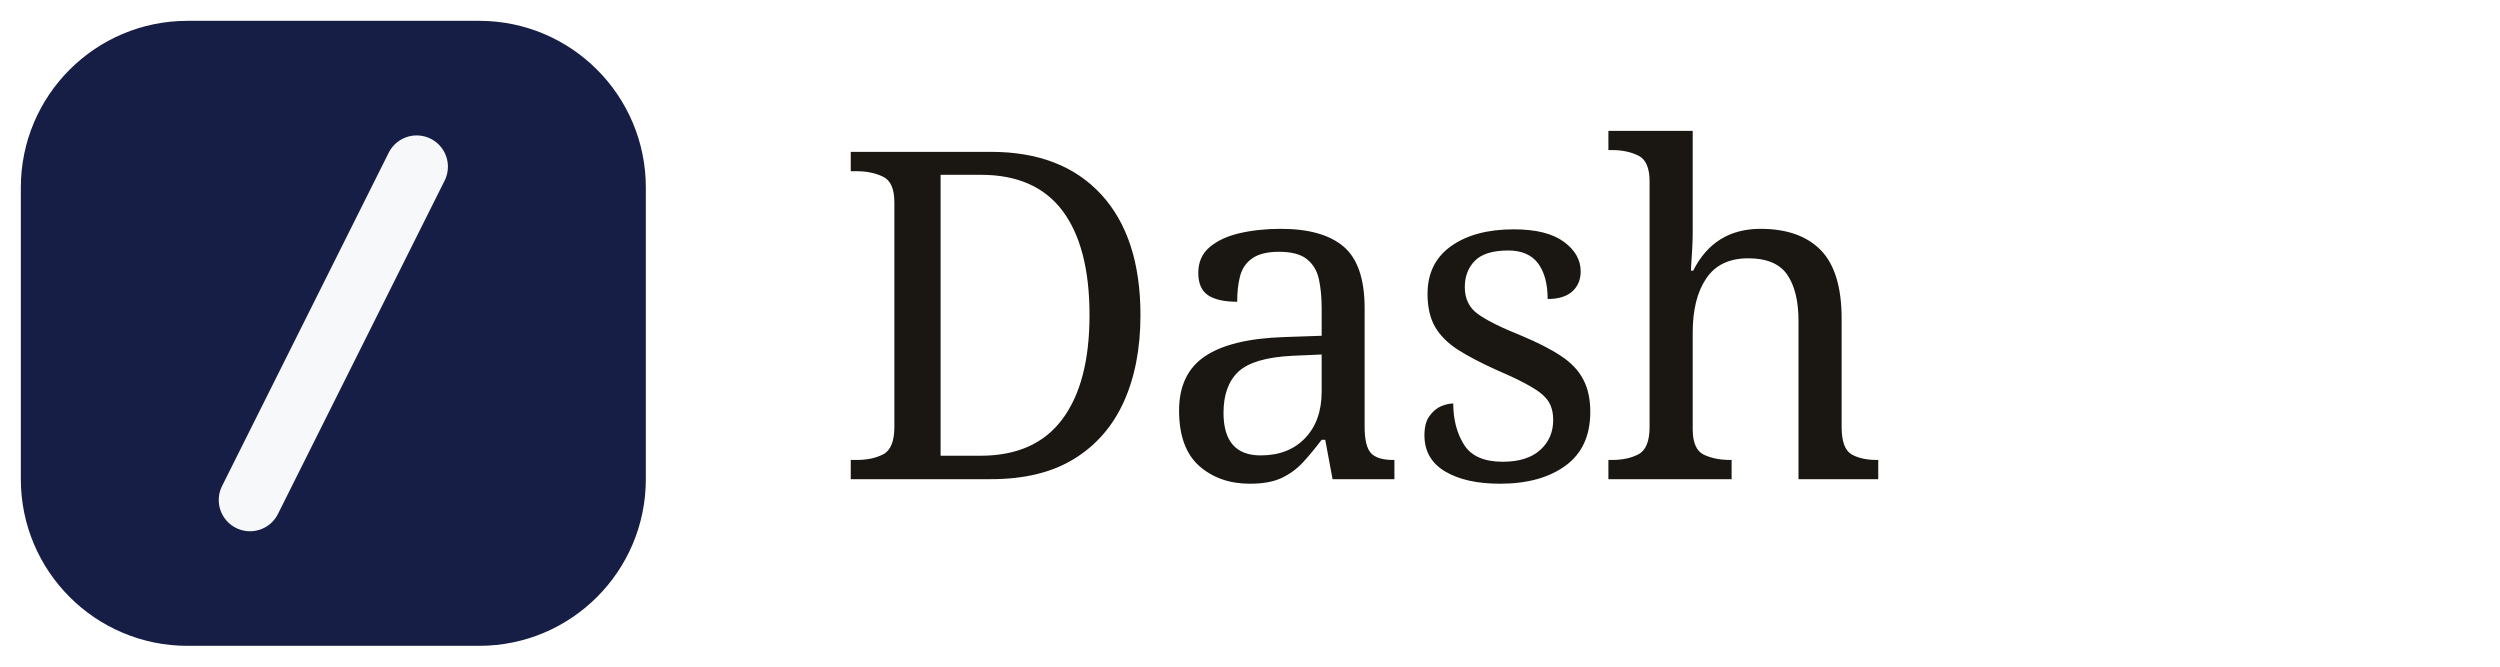
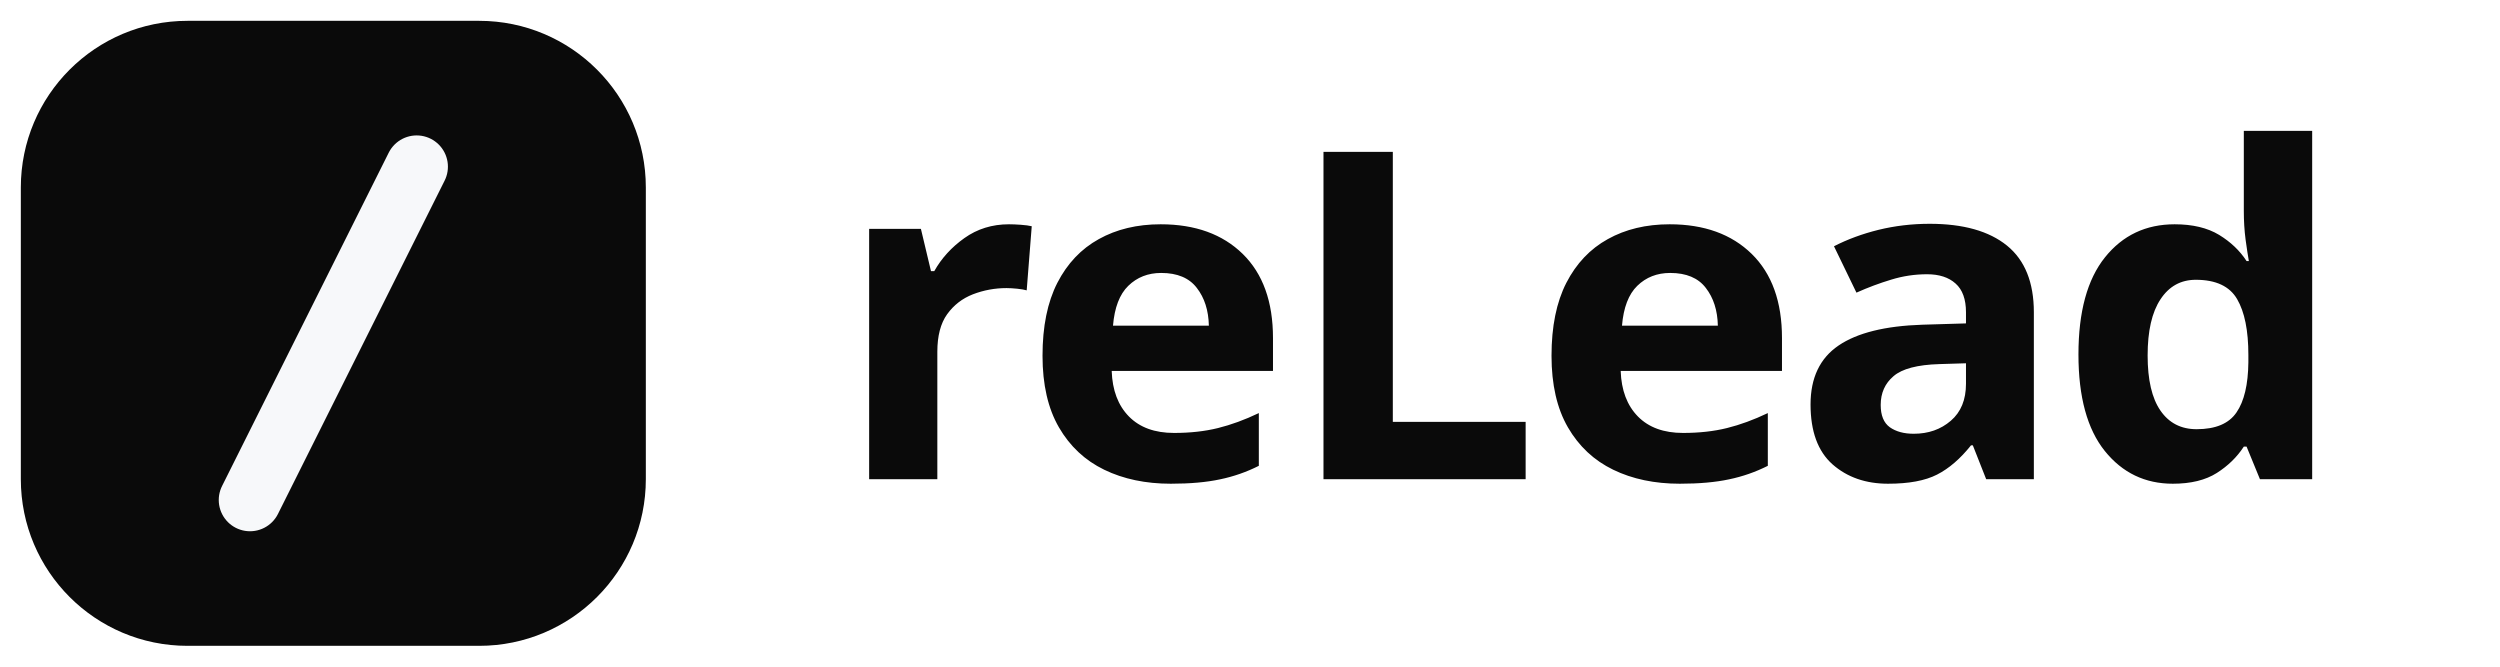
<svg xmlns="http://www.w3.org/2000/svg" viewBox="0 0 240 64" fill="none">
-   <rect x="2" y="2" width="60" height="60" rx="16" fill="#171E45" />
+   <rect x="2" y="2" width="60" height="60" rx="16" fill="#0A0A0A" />
  <path d="M40 16 L24 48" stroke="#F7F8FA" stroke-width="6" stroke-linecap="round" />
-   <text x="80" y="46" font-family="Cormorant, Georgia, serif" font-weight="500" font-size="44" fill="#1A1611" letter-spacing="-1">Dash</text>
+   <text x="80" y="46" font-family="'Google Sans Flex Display', system-ui, sans-serif" font-weight="600" font-size="44" fill="#0A0A0A" letter-spacing="-1">reLead</text>
</svg>
